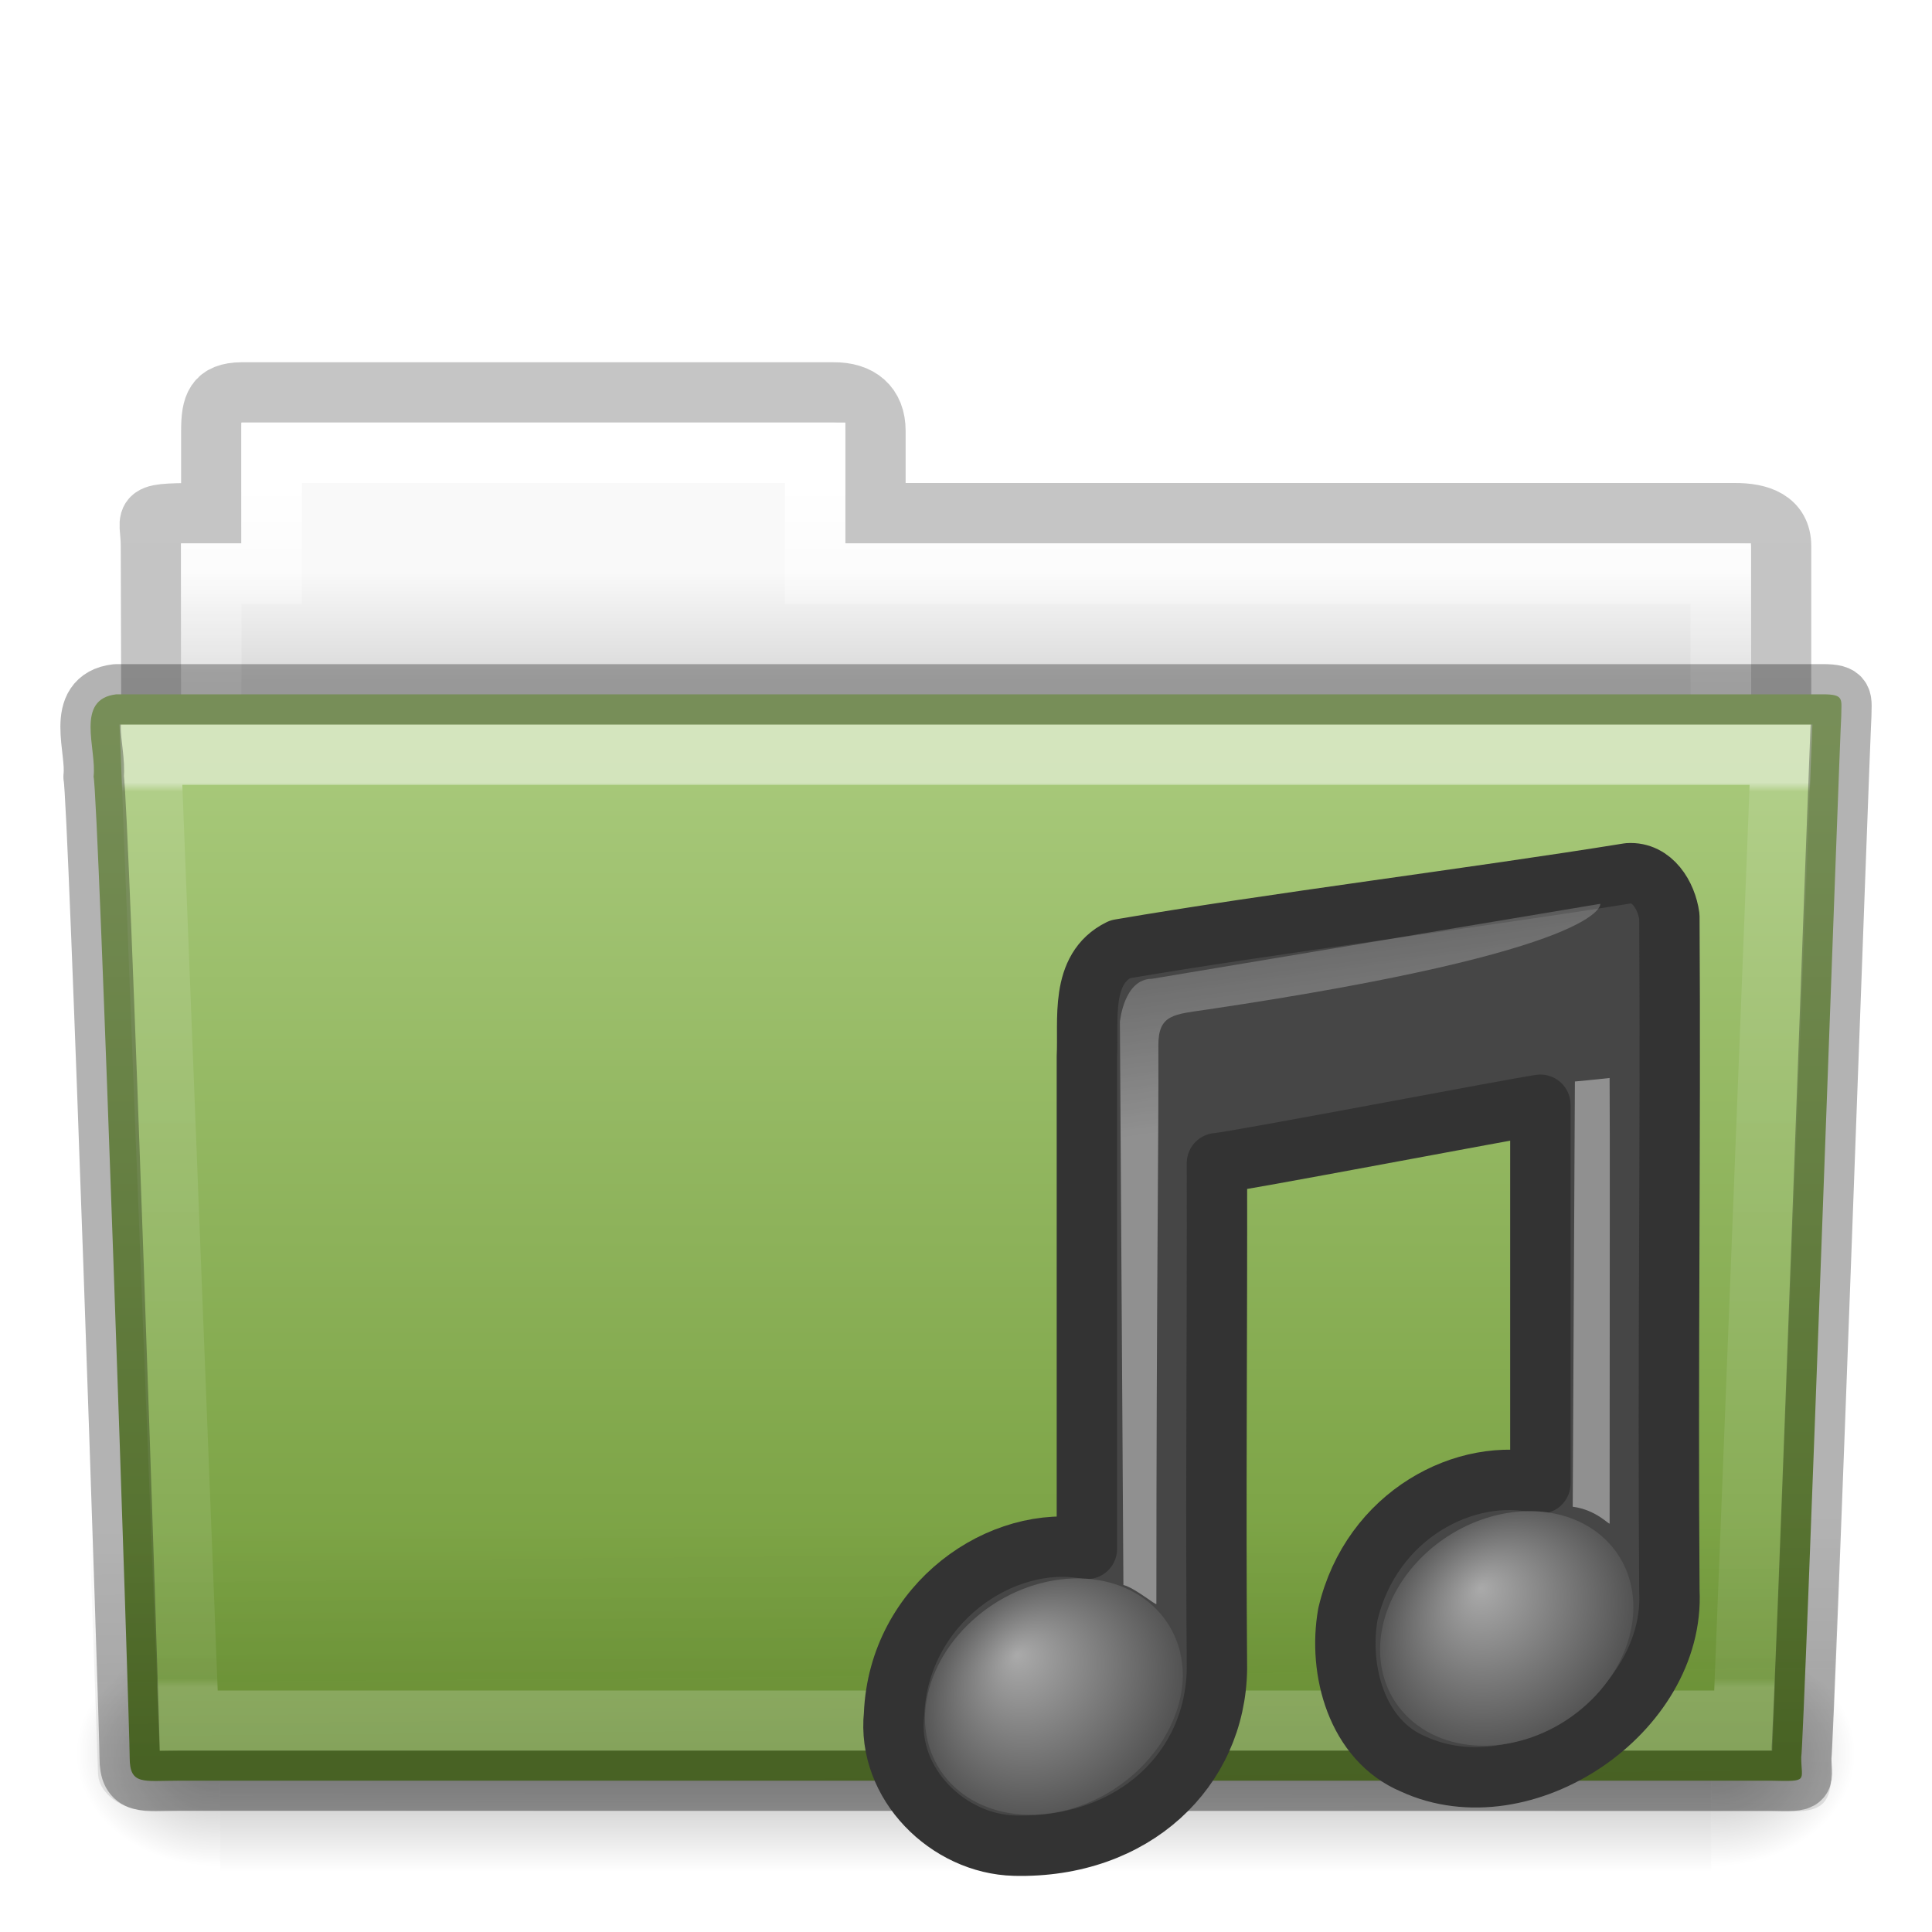
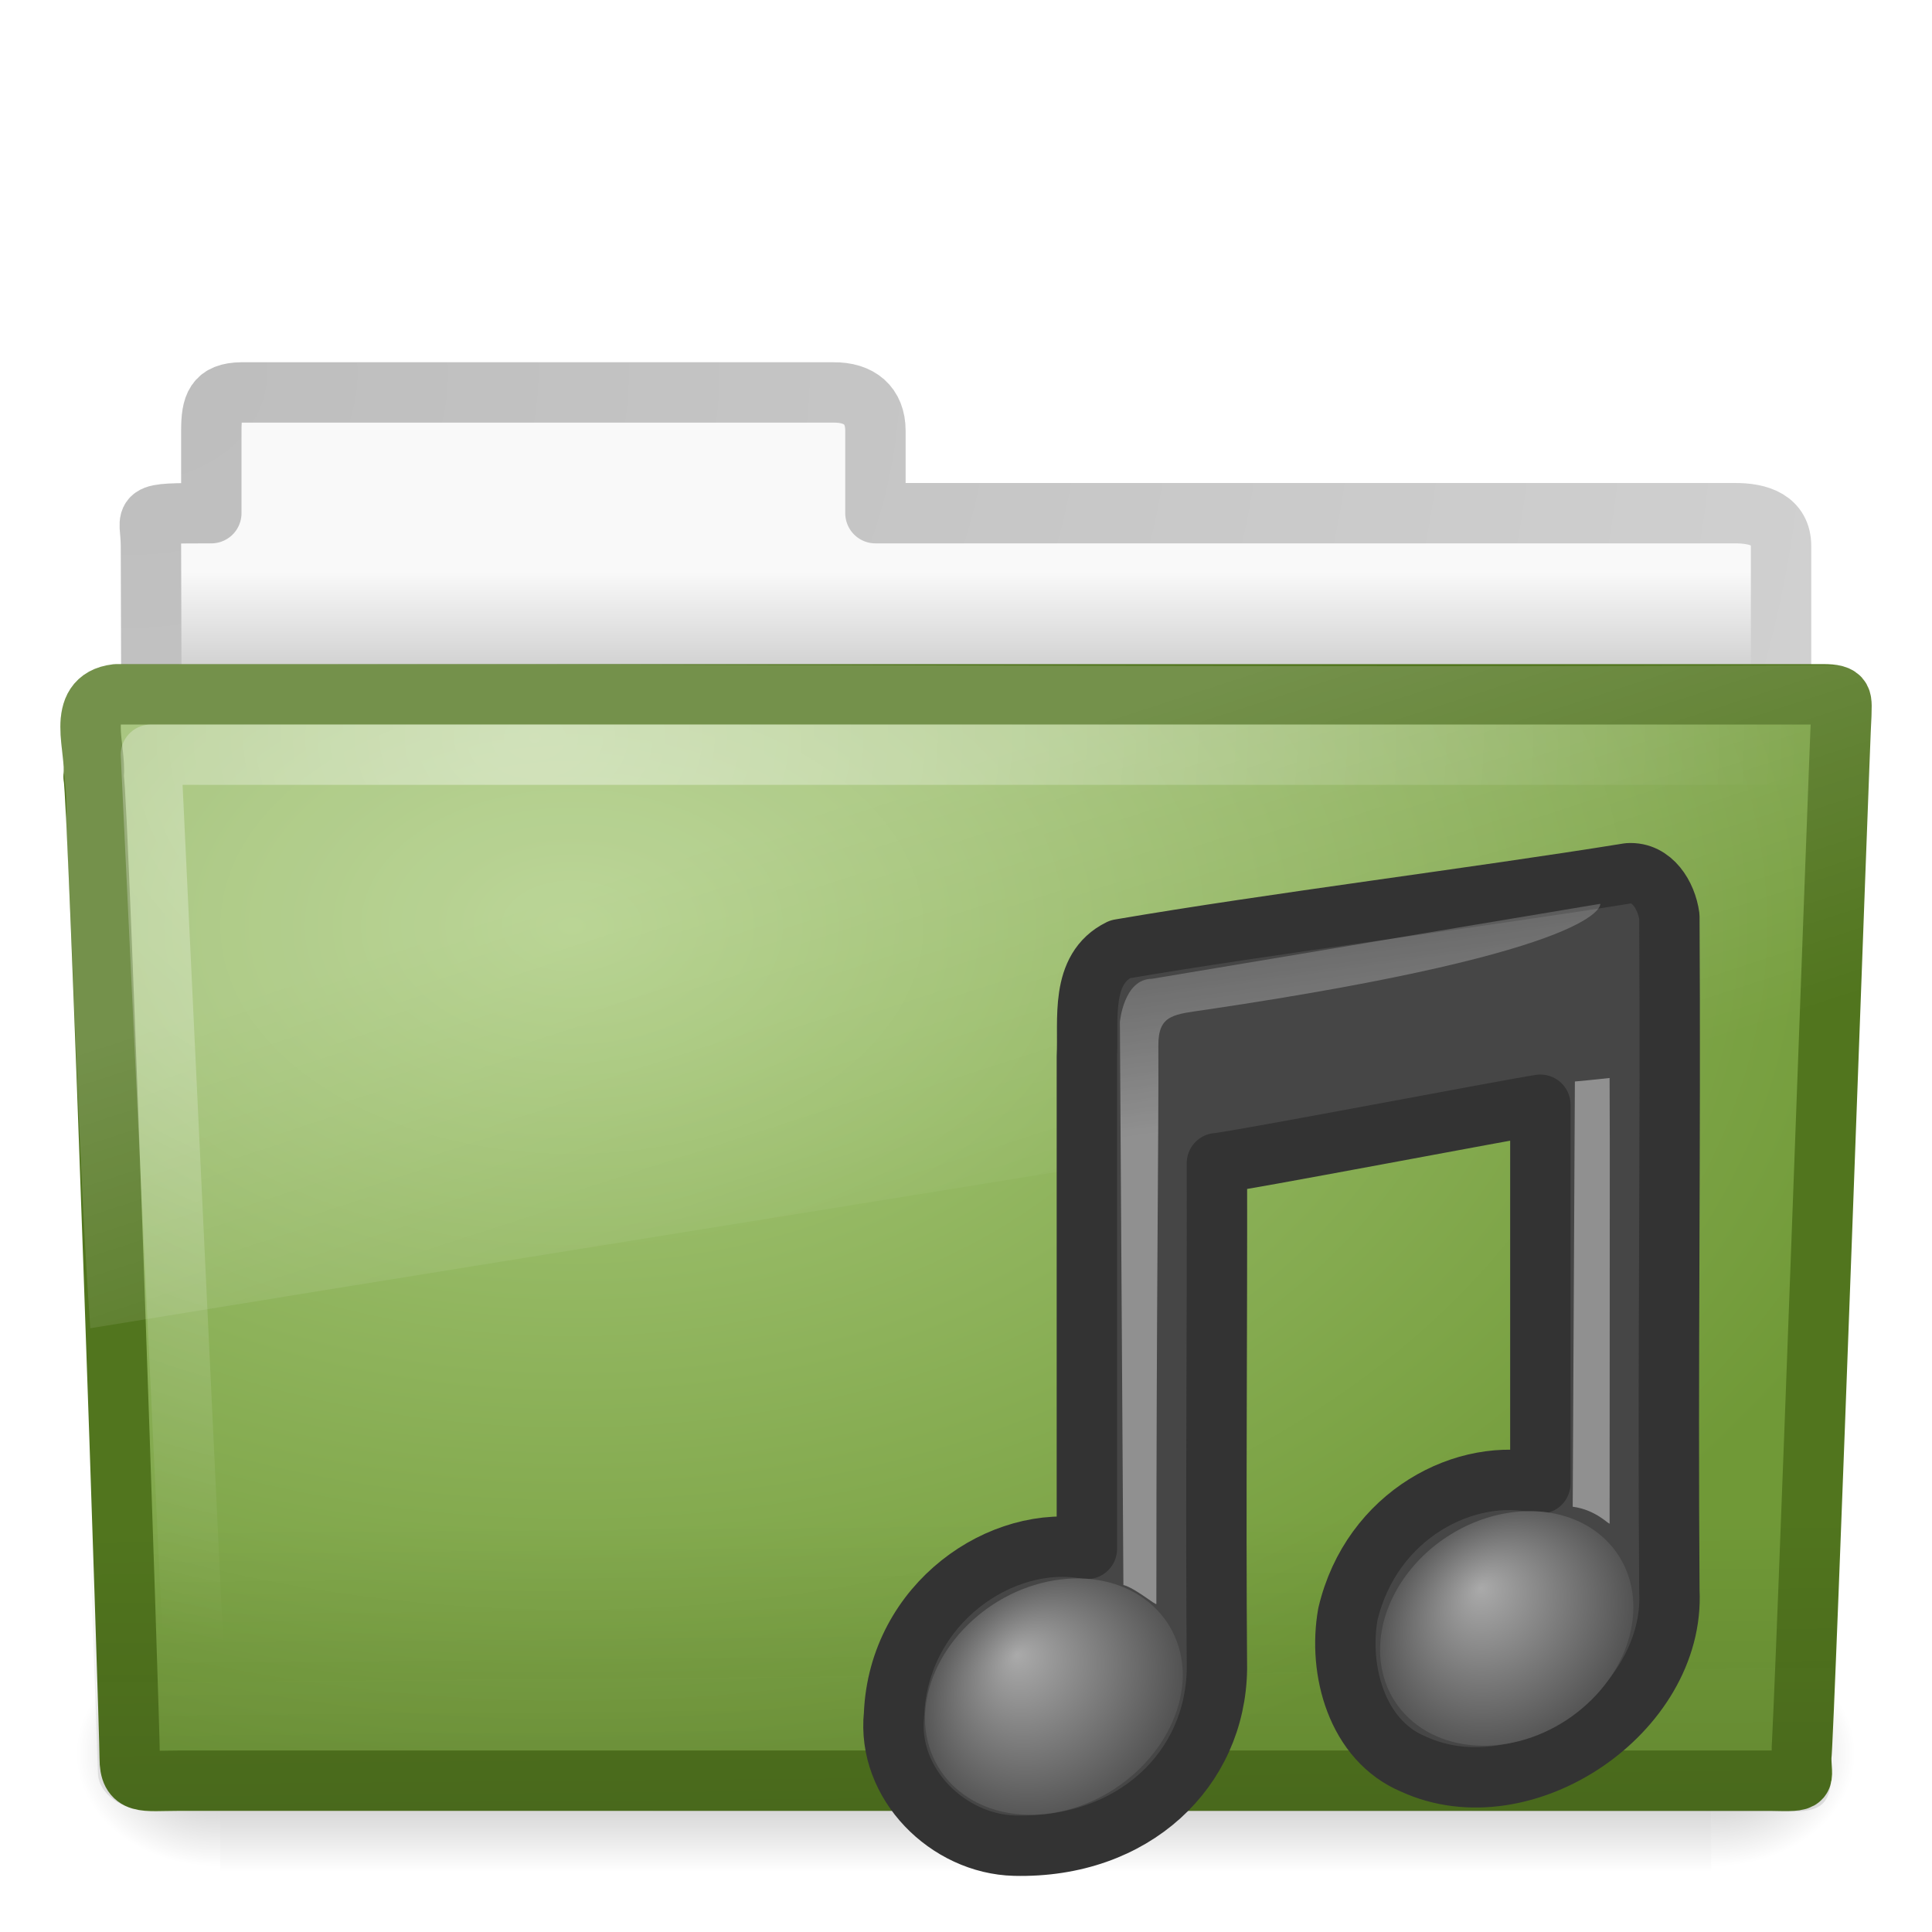
- <svg xmlns="http://www.w3.org/2000/svg" xmlns:xlink="http://www.w3.org/1999/xlink" width="32px" height="32px" id="svg15545" version="1.1">
-   <defs id="defs15547">
-     <linearGradient xlink:href="#linearGradient3454-2-5-0-3-4" id="linearGradient14242" gradientUnits="userSpaceOnUse" gradientTransform="matrix(0.8918614,0,0,1.053911,3.120829,5.412539)" x1="27.557" y1="7.163" x2="27.557" y2="21.387" />
-     <linearGradient id="linearGradient3454-2-5-0-3-4">
-       <stop offset="0" style="stop-color:#ffffff;stop-opacity:1" id="stop3456-4-9-38-1-8" />
-       <stop offset="0.01" style="stop-color:#ffffff;stop-opacity:0.235" id="stop3458-39-80-3-5-5" />
-       <stop offset="0.99" style="stop-color:#ffffff;stop-opacity:0.157" id="stop3460-7-0-2-4-2" />
-       <stop offset="1" style="stop-color:#ffffff;stop-opacity:0.392" id="stop3462-0-9-8-7-2" />
+ <svg xmlns="http://www.w3.org/2000/svg" xmlns:xlink="http://www.w3.org/1999/xlink" version="1.0" width="32" height="32" id="svg44406">
+   <defs id="defs44408">
+     <linearGradient id="linearGradient3484">
+       <stop id="stop3486" style="stop-color:#bdbdbd;stop-opacity:1" offset="0" />
+       <stop id="stop3488" style="stop-color:#d0d0d0;stop-opacity:1" offset="1" />
    </linearGradient>
-     <linearGradient xlink:href="#linearGradient6129-963-697-142-998-580-273-5" id="linearGradient14248" gradientUnits="userSpaceOnUse" gradientTransform="matrix(0.7467531,0,0,0.6554922,-1.921891,1.167619)" x1="22.935" y1="49.629" x2="22.809" y2="36.658" />
-     <linearGradient id="linearGradient6129-963-697-142-998-580-273-5">
-       <stop id="stop2661-1" style="stop-color:#0a0a0a;stop-opacity:0.498" offset="0" />
-       <stop id="stop2663-85" style="stop-color:#0a0a0a;stop-opacity:0" offset="1" />
+     <linearGradient id="linearGradient6404">
+       <stop id="stop6406" style="stop-color:#f9f9f9;stop-opacity:1" offset="0" />
+       <stop id="stop6408" style="stop-color:#c9c9c9;stop-opacity:1" offset="1" />
    </linearGradient>
-     <linearGradient xlink:href="#linearGradient4632-0-6-4-3-4" id="linearGradient14254" gradientUnits="userSpaceOnUse" gradientTransform="matrix(0.6444443,0,0,0.642857,0.5335194,0.892859)" x1="35.793" y1="17.118" x2="35.793" y2="43.761" />
-     <linearGradient id="linearGradient4632-0-6-4-3-4">
-       <stop style="stop-color:#aacb7d;stop-opacity:1;" offset="0" id="stop4634-4-4-7-7-4" />
-       <stop style="stop-color:#709937;stop-opacity:1;" offset="1" id="stop4636-3-1-5-1-3" />
+     <linearGradient id="linearGradient5048-585">
+       <stop id="stop2667" style="stop-color:#000000;stop-opacity:0" offset="0" />
+       <stop id="stop2669" style="stop-color:#000000;stop-opacity:1" offset="0.5" />
+       <stop id="stop2671" style="stop-color:#000000;stop-opacity:0" offset="1" />
    </linearGradient>
-     <linearGradient xlink:href="#linearGradient5048-585-0" id="linearGradient14264" gradientUnits="userSpaceOnUse" gradientTransform="matrix(0.05114282,0,0,0.01591575,-2.489957,22.29927)" x1="302.857" y1="366.648" x2="302.857" y2="609.505" />
-     <linearGradient id="linearGradient5048-585-0">
-       <stop id="stop2667-18" style="stop-color:#000000;stop-opacity:0" offset="0" />
-       <stop id="stop2669-9" style="stop-color:#000000;stop-opacity:1" offset="0.5" />
-       <stop id="stop2671-33" style="stop-color:#000000;stop-opacity:0" offset="1" />
+     <linearGradient id="linearGradient5060-179">
+       <stop id="stop2675" style="stop-color:#000000;stop-opacity:1" offset="0" />
+       <stop id="stop2677" style="stop-color:#000000;stop-opacity:0" offset="1" />
    </linearGradient>
-     <radialGradient xlink:href="#linearGradient5060-179-67" id="radialGradient14266" gradientUnits="userSpaceOnUse" gradientTransform="matrix(0.01983573,0,0,0.01591575,16.38765,22.29927)" cx="605.714" cy="486.648" fx="605.714" fy="486.648" r="117.143" />
-     <linearGradient id="linearGradient5060-179-67">
-       <stop id="stop2675-81" style="stop-color:#000000;stop-opacity:1" offset="0" />
-       <stop id="stop2677-2" style="stop-color:#000000;stop-opacity:0" offset="1" />
+     <linearGradient id="linearGradient5060-820">
+       <stop id="stop2681" style="stop-color:#000000;stop-opacity:1" offset="0" />
+       <stop id="stop2683" style="stop-color:#000000;stop-opacity:0" offset="1" />
    </linearGradient>
-     <radialGradient xlink:href="#linearGradient5060-820-4" id="radialGradient14268" gradientUnits="userSpaceOnUse" gradientTransform="matrix(-0.01983573,0,0,0.01591575,15.60139,22.29927)" cx="605.714" cy="486.648" fx="605.714" fy="486.648" r="117.143" />
-     <linearGradient id="linearGradient5060-820-4">
-       <stop id="stop2681-5" style="stop-color:#000000;stop-opacity:1" offset="0" />
-       <stop id="stop2683-00" style="stop-color:#000000;stop-opacity:0" offset="1" />
+     <linearGradient id="linearGradient3390">
+       <stop id="stop3392" style="stop-color:#51751e;stop-opacity:1" offset="0" />
+       <stop id="stop3394" style="stop-color:#51751e;stop-opacity:1" offset="1" />
    </linearGradient>
-     <linearGradient xlink:href="#linearGradient4325" id="linearGradient14274" gradientUnits="userSpaceOnUse" gradientTransform="matrix(0.5438356,0,0,0.6146641,3.268879,5.091139)" x1="21.37" y1="4.732" x2="21.37" y2="34.143" />
-     <linearGradient id="linearGradient4325">
-       <stop offset="0" style="stop-color:#ffffff;stop-opacity:1" id="stop4327" />
-       <stop offset="0.111" style="stop-color:#ffffff;stop-opacity:0.235" id="stop4329" />
-       <stop offset="0.99" style="stop-color:#ffffff;stop-opacity:0.157" id="stop4331" />
-       <stop offset="1" style="stop-color:#ffffff;stop-opacity:0.392" id="stop4333" />
+     <linearGradient id="linearGradient7012-661-145-733-759-865-745">
+       <stop id="stop2699" style="stop-color:#aacb7d;stop-opacity:1" offset="0" />
+       <stop id="stop2701" style="stop-color:#709937;stop-opacity:1" offset="1" />
    </linearGradient>
-     <linearGradient xlink:href="#linearGradient4646-7-4-3-5" id="linearGradient14280" gradientUnits="userSpaceOnUse" gradientTransform="matrix(0.6190476,0,0,0.6190476,-30.39181,1.428569)" x1="62.989" y1="13" x2="62.989" y2="16" />
-     <linearGradient id="linearGradient4646-7-4-3-5">
-       <stop offset="0" style="stop-color:#f9f9f9;stop-opacity:1" id="stop4648-8-0-3-6" />
-       <stop offset="1" style="stop-color:#d8d8d8;stop-opacity:1" id="stop4650-1-7-3-4" />
-     </linearGradient>
-     <linearGradient id="linearGradient3104-8-8-97-4-6-11-5-5-0">
-       <stop offset="0" style="stop-color:#000000;stop-opacity:0.322" id="stop3106-5-4-3-5-0-2-1-0-6" />
-       <stop offset="1" style="stop-color:#000000;stop-opacity:0.278" id="stop3108-4-3-7-8-2-0-7-9-1" />
-     </linearGradient>
-     <linearGradient y2="3.634" x2="-51.786" y1="53.514" x1="-51.786" gradientTransform="matrix(0.5070338,0,0,0.5030026,68.02922,1.329769)" gradientUnits="userSpaceOnUse" id="linearGradient15505" xlink:href="#linearGradient3104-8-8-97-4-6-11-5-5-0" />
-     <radialGradient gradientTransform="matrix(0.4036034,-0.06777837,0,0.3914615,10.57046,13.18451)" gradientUnits="userSpaceOnUse" xlink:href="#linearGradient7067-814-120-245" id="radialGradient4242" fy="39.027" fx="15.544" r="5.738" cy="41.059" cx="17.059" />
-     <radialGradient gradientTransform="matrix(0.3962987,-0.06671573,0,0.385324,18.19598,12.29941)" gradientUnits="userSpaceOnUse" xlink:href="#linearGradient7067-814-120-245" id="radialGradient4239" fy="39.106" fx="15.97" r="5.738" cy="41.059" cx="17.059" />
-     <linearGradient gradientTransform="matrix(0.1355382,0,0,0.1382745,15.45671,-1.169896)" gradientUnits="userSpaceOnUse" xlink:href="#linearGradient2372-5" id="linearGradient4236" y2="119.865" x2="25.4" y1="144.117" x1="28.739" />
-     <linearGradient gradientTransform="matrix(0.2727192,0,0,0.1382745,19.71158,-2.369047)" gradientUnits="userSpaceOnUse" xlink:href="#linearGradient2372-5" id="linearGradient4233" y2="125.391" x2="26.257" y1="144.117" x1="28.739" />
-     <linearGradient id="linearGradient7067-814-120-245">
-       <stop offset="0" style="stop-color:#aaaaaa;stop-opacity:1" id="stop3877" />
-       <stop offset="1" style="stop-color:#4d4d4d;stop-opacity:1" id="stop3879" />
-     </linearGradient>
-     <linearGradient id="linearGradient2372-5">
-       <stop offset="0" style="stop-color:#ffffff;stop-opacity:1" id="stop2374-7" />
-       <stop offset="1" style="stop-color:#ffffff;stop-opacity:0.379" id="stop2376-4" />
-     </linearGradient>
-     <radialGradient gradientTransform="matrix(-0.01983573,0,0,0.01591575,15.60139,22.29927)" gradientUnits="userSpaceOnUse" xlink:href="#linearGradient5060-820" id="radialGradient2467" fy="486.648" fx="605.714" r="117.143" cy="486.648" cx="605.714" />
-     <radialGradient gradientTransform="matrix(0.01983573,0,0,0.01591575,16.38765,22.29927)" gradientUnits="userSpaceOnUse" xlink:href="#linearGradient5060-179" id="radialGradient2465" fy="486.648" fx="605.714" r="117.143" cy="486.648" cx="605.714" />
-     <linearGradient gradientTransform="matrix(0.05114282,0,0,0.01591575,-2.489957,22.29927)" gradientUnits="userSpaceOnUse" xlink:href="#linearGradient5048-585" id="linearGradient2463" y2="609.505" x2="302.857" y1="366.648" x1="302.857" />
-     <radialGradient gradientTransform="matrix(0,1.088401,-1.355859,0,8.97332,2.917348)" gradientUnits="userSpaceOnUse" xlink:href="#linearGradient3484" id="radialGradient2456" fy="5.017" fx="3" r="21" cy="5.017" cx="3" />
-     <linearGradient gradientTransform="matrix(0.627907,0,0,0.6348983,-31.05591,1.103443)" gradientUnits="userSpaceOnUse" xlink:href="#linearGradient6404" id="linearGradient2454" y2="16.19" x2="62.989" y1="13.183" x1="62.989" />
-     <linearGradient gradientTransform="matrix(0.644209,0,0,0.643728,-34.10265,0.7887616)" gradientUnits="userSpaceOnUse" xlink:href="#linearGradient3390" id="linearGradient2442" y2="10.826" x2="82.453" y1="45.114" x1="82.453" />
-     <radialGradient gradientTransform="matrix(1.007989,-6.1246211e-8,3.9794263e-8,0.6539555,-55.00541,6.106154)" gradientUnits="userSpaceOnUse" xlink:href="#linearGradient7012-661-145-733-759-865-745" id="radialGradient2440" fy="14.113" fx="63.969" r="23.097" cy="14.113" cx="63.969" />
-     <linearGradient gradientTransform="matrix(0.7467531,0,0,0.6554922,-1.922076,1.167618)" gradientUnits="userSpaceOnUse" xlink:href="#linearGradient6129-963-697-142-998-580-273" id="linearGradient2437" y2="36.658" x2="22.809" y1="49.629" x1="22.935" />
-     <radialGradient gradientTransform="matrix(0,0.7386341,-0.9984871,0,17.14857,6.854018)" gradientUnits="userSpaceOnUse" xlink:href="#linearGradient6087-437-184-795-110-662-495" id="radialGradient2434" fy="8.302" fx="7.265" r="20.98" cy="8.302" cx="7.265" />
-     <linearGradient gradientTransform="matrix(0.6515346,0,0,0.6760494,0.3603499,0.1849652)" gradientUnits="userSpaceOnUse" xlink:href="#linearGradient8265-821-176-38-919-66-249" id="linearGradient2431" y2="33.955" x2="15.215" y1="22.292" x1="11.566" />
-     <linearGradient id="linearGradient8265-821-176-38-919-66-249">
-       <stop offset="0" style="stop-color:#ffffff;stop-opacity:0.2" id="stop2687" />
-       <stop offset="1" style="stop-color:#ffffff;stop-opacity:0" id="stop2689" />
+     <linearGradient id="linearGradient6129-963-697-142-998-580-273">
+       <stop id="stop2661" style="stop-color:#0a0a0a;stop-opacity:0.498" offset="0" />
+       <stop id="stop2663" style="stop-color:#0a0a0a;stop-opacity:0" offset="1" />
    </linearGradient>
    <linearGradient id="linearGradient6087-437-184-795-110-662-495">
-       <stop offset="0" style="stop-color:#ffffff;stop-opacity:0.4" id="stop2693" />
-       <stop offset="1" style="stop-color:#ffffff;stop-opacity:0" id="stop2695" />
+       <stop id="stop2693" style="stop-color:#ffffff;stop-opacity:0.4" offset="0" />
+       <stop id="stop2695" style="stop-color:#ffffff;stop-opacity:0" offset="1" />
    </linearGradient>
-     <linearGradient id="linearGradient6129-963-697-142-998-580-273">
-       <stop offset="0" style="stop-color:#0a0a0a;stop-opacity:0.498" id="stop2661" />
-       <stop offset="1" style="stop-color:#0a0a0a;stop-opacity:0" id="stop2663" />
+     <linearGradient id="linearGradient8265-821-176-38-919-66-249">
+       <stop id="stop2687" style="stop-color:#ffffff;stop-opacity:0.2" offset="0" />
+       <stop id="stop2689" style="stop-color:#ffffff;stop-opacity:0" offset="1" />
    </linearGradient>
-     <linearGradient id="linearGradient7012-661-145-733-759-865-745">
-       <stop offset="0" style="stop-color:#aacb7d;stop-opacity:1" id="stop2699" />
-       <stop offset="1" style="stop-color:#709937;stop-opacity:1" id="stop2701" />
+     <linearGradient x1="11.566" y1="22.292" x2="15.215" y2="33.955" id="linearGradient2431" xlink:href="#linearGradient8265-821-176-38-919-66-249" gradientUnits="userSpaceOnUse" gradientTransform="matrix(0.6515346,0,0,0.6760494,0.3603499,0.1849652)" />
+     <radialGradient cx="7.265" cy="8.302" r="20.98" fx="7.265" fy="8.302" id="radialGradient2434" xlink:href="#linearGradient6087-437-184-795-110-662-495" gradientUnits="userSpaceOnUse" gradientTransform="matrix(0,0.7386341,-0.9984871,0,17.14857,6.854018)" />
+     <linearGradient x1="22.935" y1="49.629" x2="22.809" y2="36.658" id="linearGradient2437" xlink:href="#linearGradient6129-963-697-142-998-580-273" gradientUnits="userSpaceOnUse" gradientTransform="matrix(0.7467531,0,0,0.6554922,-1.922076,1.167618)" />
+     <radialGradient cx="63.969" cy="14.113" r="23.097" fx="63.969" fy="14.113" id="radialGradient2440" xlink:href="#linearGradient7012-661-145-733-759-865-745" gradientUnits="userSpaceOnUse" gradientTransform="matrix(1.007989,-6.1246211e-8,3.9794263e-8,0.6539555,-55.00541,6.106154)" />
+     <linearGradient x1="82.453" y1="45.114" x2="82.453" y2="10.826" id="linearGradient2442" xlink:href="#linearGradient3390" gradientUnits="userSpaceOnUse" gradientTransform="matrix(0.644209,0,0,0.643728,-34.10265,0.7887616)" />
+     <linearGradient x1="62.989" y1="13.183" x2="62.989" y2="16.19" id="linearGradient2454" xlink:href="#linearGradient6404" gradientUnits="userSpaceOnUse" gradientTransform="matrix(0.627907,0,0,0.6348983,-31.05591,1.103443)" />
+     <radialGradient cx="3" cy="5.017" r="21" fx="3" fy="5.017" id="radialGradient2456" xlink:href="#linearGradient3484" gradientUnits="userSpaceOnUse" gradientTransform="matrix(0,1.088401,-1.355859,0,8.97332,2.917348)" />
+     <linearGradient x1="302.857" y1="366.648" x2="302.857" y2="609.505" id="linearGradient2463" xlink:href="#linearGradient5048-585" gradientUnits="userSpaceOnUse" gradientTransform="matrix(0.05114282,0,0,0.01591575,-2.489957,22.29927)" />
+     <radialGradient cx="605.714" cy="486.648" r="117.143" fx="605.714" fy="486.648" id="radialGradient2465" xlink:href="#linearGradient5060-179" gradientUnits="userSpaceOnUse" gradientTransform="matrix(0.01983573,0,0,0.01591575,16.38765,22.29927)" />
+     <radialGradient cx="605.714" cy="486.648" r="117.143" fx="605.714" fy="486.648" id="radialGradient2467" xlink:href="#linearGradient5060-820" gradientUnits="userSpaceOnUse" gradientTransform="matrix(-0.01983573,0,0,0.01591575,15.60139,22.29927)" />
+     <linearGradient id="linearGradient2372-5">
+       <stop id="stop2374-7" style="stop-color:#ffffff;stop-opacity:1" offset="0" />
+       <stop id="stop2376-4" style="stop-color:#ffffff;stop-opacity:0.379" offset="1" />
    </linearGradient>
-     <linearGradient id="linearGradient3390">
-       <stop offset="0" style="stop-color:#51751e;stop-opacity:1" id="stop3392" />
-       <stop offset="1" style="stop-color:#51751e;stop-opacity:1" id="stop3394" />
+     <linearGradient id="linearGradient7067-814-120-245">
+       <stop id="stop3877" style="stop-color:#aaaaaa;stop-opacity:1" offset="0" />
+       <stop id="stop3879" style="stop-color:#4d4d4d;stop-opacity:1" offset="1" />
    </linearGradient>
-     <linearGradient id="linearGradient5060-820">
-       <stop offset="0" style="stop-color:#000000;stop-opacity:1" id="stop2681" />
-       <stop offset="1" style="stop-color:#000000;stop-opacity:0" id="stop2683" />
-     </linearGradient>
-     <linearGradient id="linearGradient5060-179">
-       <stop offset="0" style="stop-color:#000000;stop-opacity:1" id="stop2675" />
-       <stop offset="1" style="stop-color:#000000;stop-opacity:0" id="stop2677" />
-     </linearGradient>
-     <linearGradient id="linearGradient5048-585">
-       <stop offset="0" style="stop-color:#000000;stop-opacity:0" id="stop2667" />
-       <stop offset="0.5" style="stop-color:#000000;stop-opacity:1" id="stop2669" />
-       <stop offset="1" style="stop-color:#000000;stop-opacity:0" id="stop2671" />
-     </linearGradient>
-     <linearGradient id="linearGradient6404">
-       <stop offset="0" style="stop-color:#f9f9f9;stop-opacity:1" id="stop6406" />
-       <stop offset="1" style="stop-color:#c9c9c9;stop-opacity:1" id="stop6408" />
-     </linearGradient>
-     <linearGradient id="linearGradient3484">
-       <stop offset="0" style="stop-color:#bdbdbd;stop-opacity:1" id="stop3486" />
-       <stop offset="1" style="stop-color:#d0d0d0;stop-opacity:1" id="stop3488" />
-     </linearGradient>
+     <linearGradient x1="28.739" y1="144.117" x2="26.257" y2="125.391" id="linearGradient4233" xlink:href="#linearGradient2372-5" gradientUnits="userSpaceOnUse" gradientTransform="matrix(0.2727192,0,0,0.1382745,19.71158,-2.369047)" />
+     <linearGradient x1="28.739" y1="144.117" x2="25.4" y2="119.865" id="linearGradient4236" xlink:href="#linearGradient2372-5" gradientUnits="userSpaceOnUse" gradientTransform="matrix(0.1355382,0,0,0.1382745,15.45671,-1.169896)" />
+     <radialGradient cx="17.059" cy="41.059" r="5.738" fx="15.97" fy="39.106" id="radialGradient4239" xlink:href="#linearGradient7067-814-120-245" gradientUnits="userSpaceOnUse" gradientTransform="matrix(0.3962987,-0.06671573,0,0.385324,18.19598,12.29941)" />
+     <radialGradient cx="17.059" cy="41.059" r="5.738" fx="15.544" fy="39.027" id="radialGradient4242" xlink:href="#linearGradient7067-814-120-245" gradientUnits="userSpaceOnUse" gradientTransform="matrix(0.4036034,-0.06777837,0,0.3914615,10.57046,13.18451)" />
  </defs>
-   <g id="layer1">
-     <path style="opacity:0.8;color:#000000;fill:none;stroke:url(#linearGradient15505);stroke-width:1;stroke-linecap:butt;stroke-linejoin:miter;stroke-miterlimit:4;stroke-opacity:1;stroke-dasharray:none;stroke-dashoffset:0;marker:none;visibility:visible;display:inline;overflow:visible;enable-background:accumulate" id="use7637" d="m 4,6.5 c -0.433,0.005 -0.5,0.217 -0.5,0.635 l 0,1.365 c -1.246,0 -1,-0.002 -1,0.544 0.022,6.533 0,6.901 0,7.456 0.901,0 27,-2.349 27,-3.36 l 0,-4.096 c 0,-0.418 -0.348,-0.549 -0.781,-0.544 l -14.219,0 0,-1.365 c 0,-0.418 -0.264,-0.64 -0.698,-0.635 l -9.802,0 z" />
-     <path id="use7639" d="m 4,7 0,2 -1,0 0,4 26,0 0,-4 -15,0 0,-2 -10,0 z" style="color:#000000;fill:url(#linearGradient14280);fill-opacity:1;fill-rule:nonzero;stroke:none;stroke-width:1;marker:none;visibility:visible;display:inline;overflow:visible;enable-background:accumulate" />
-     <path id="use7641" d="m 4.5,7.5 0,2 -1,0 0,4 25,0 0,-4 -15,0 0,-2 -9,0 z" style="color:#000000;fill:none;stroke:url(#linearGradient14274);stroke-width:1;stroke-linecap:round;stroke-linejoin:miter;stroke-miterlimit:4;stroke-opacity:1;stroke-dasharray:none;stroke-dashoffset:0;marker:none;visibility:visible;display:inline;overflow:visible;enable-background:accumulate" />
-     <g id="use7643" transform="translate(1.7935663e-4,-1.000001)">
-       <rect style="opacity:0.3;fill:url(#linearGradient14264);fill-opacity:1;fill-rule:nonzero;stroke:none;stroke-width:1;marker:none;visibility:visible;display:inline;overflow:visible" id="rect14258" y="28.135" x="3.647" height="3.865" width="24.695" />
-       <path style="opacity:0.3;fill:url(#radialGradient14266);fill-opacity:1;fill-rule:nonzero;stroke:none;stroke-width:1;marker:none;visibility:visible;display:inline;overflow:visible" id="path14260" d="m 28.342,28.135 c 0,0 0,3.865 0,3.865 1.021,0.007 2.469,-0.866 2.469,-1.933 0,-1.067 -1.14,-1.932 -2.469,-1.932 z" />
-       <path style="opacity:0.3;fill:url(#radialGradient14268);fill-opacity:1;fill-rule:nonzero;stroke:none;stroke-width:1;marker:none;visibility:visible;display:inline;overflow:visible" id="path14262" d="m 3.647,28.135 c 0,0 0,3.865 0,3.865 -1.021,0.007 -2.469,-0.866 -2.469,-1.933 0,-1.067 1.14,-1.932 2.469,-1.932 z" />
-     </g>
-     <path style="color:#000000;fill:url(#linearGradient14254);fill-opacity:1;fill-rule:nonzero;stroke:none;stroke-width:1;marker:none;visibility:visible;display:inline;overflow:visible;enable-background:accumulate" id="use7645" d="m 1.927,11.5 c -0.691,0.08 -0.322,0.903 -0.377,1.365 0.08,0.299 0.598,15.718 0.598,16.247 0,0.46 0.227,0.382 0.801,0.382 8.499,0 17.898,0 26.397,0 0.619,0.014 0.488,0.007 0.488,-0.389 0.045,-0.203 0.64,-16.978 0.663,-17.243 0,-0.279 0.058,-0.362 -0.305,-0.362 -9.076,0 -19.188,0 -28.265,0 z" />
-     <path style="opacity:0.4;fill:url(#linearGradient14248);fill-opacity:1;stroke:none" id="use7647" d="m 1.682,11 28.636,2.7e-4 c 0.414,0 0.682,0.292 0.682,0.655 l -0.673,17.712 c 0.01,0.459 -0.136,0.642 -0.617,0.632 l -27.256,-0.011 c -0.414,0 -0.831,-0.271 -0.831,-0.634 l -0.622,-17.698 c 0,-0.363 0.268,-0.655 0.682,-0.655 z" />
-     <path id="use7649" d="m 2.5,12.5 0.625,16 25.749,0 0.625,-16 z" style="opacity:0.5;color:#000000;fill:none;stroke:url(#linearGradient14242);stroke-width:1;stroke-linecap:round;stroke-linejoin:miter;stroke-miterlimit:4;stroke-opacity:1;stroke-dasharray:none;stroke-dashoffset:0;marker:none;visibility:visible;display:inline;overflow:visible;enable-background:accumulate" />
-     <path d="m 1.927,11.5 c -0.691,0.08 -0.322,0.903 -0.377,1.365 0.08,0.299 0.598,15.718 0.598,16.247 0,0.46 0.227,0.382 0.801,0.382 8.499,0 17.898,0 26.397,0 0.619,0.014 0.488,0.007 0.488,-0.389 0.045,-0.203 0.64,-16.978 0.663,-17.243 0,-0.279 0.058,-0.362 -0.305,-0.362 -9.076,0 -19.188,0 -28.265,0 z" id="path3388-5-6" style="opacity:0.3;color:#000000;fill:none;stroke:#000000;stroke-width:1;stroke-linecap:round;stroke-linejoin:round;stroke-miterlimit:4;stroke-opacity:1;stroke-dasharray:none;stroke-dashoffset:0;marker:none;visibility:visible;display:inline;overflow:visible;enable-background:accumulate" />
-     <g id="g3049" transform="translate(1.8383175e-4,-9.5723048e-5)">
-       <path d="M 27,26 26.607,22.826" id="path2931" style="fill:none;stroke:none" />
-       <path d="m 26.973,14.464 c -2.526,0.408 -5.906,0.828 -8.424,1.259 -0.667,0.326 -0.517,1.166 -0.547,1.775 0,2.719 0,5.438 0,8.157 -1.405,-0.265 -3.119,0.899 -3.194,2.742 -0.121,1.147 0.894,2.146 1.998,2.173 1.977,0.048 3.328,-1.266 3.35,-2.928 -0.022,-2.792 0.006,-5.584 0,-8.376 0.306,-0.023 4.941,-0.909 5.357,-0.968 0,2.091 0,4.182 0,6.273 -1.228,-0.295 -2.799,0.514 -3.188,2.166 -0.164,0.926 0.146,2.089 1.084,2.481 1.83,0.843 4.343,-0.865 4.241,-2.869 -0.028,-3.722 0.023,-7.446 0,-11.169 -0.048,-0.35 -0.285,-0.742 -0.677,-0.716 z" id="path4031" style="fill:#464646;fill-opacity:1;stroke:#333333;stroke-width:1;stroke-linecap:round;stroke-linejoin:round;stroke-miterlimit:4;stroke-opacity:1;stroke-dasharray:none" />
-       <path d="m 19.592,27.742 a 1.842,2.251 56.795 0 1 -4.273,0.718 1.842,2.251 56.795 0 1 4.273,-0.718 z" id="path2937" style="fill:url(#radialGradient4242);fill-opacity:1;stroke:none" />
-       <path d="m 27.054,26.629 a 1.812,2.212 56.466 0 1 -4.196,0.706 1.812,2.212 56.466 1 1 4.196,-0.706 z" id="path2941" style="fill:url(#radialGradient4239);fill-opacity:1;stroke:none" />
-       <path d="m 18.607,26.251 -0.058,-9.324 c 0,0 0.063,-0.713 0.53,-0.715 0.166,-0.029 7.427,-1.242 7.427,-1.242 0,0 0.142,0.762 -6.503,1.75 -0.554,0.083 -0.82,0.074 -0.817,0.6 0.008,1.419 -0.033,4.077 -0.033,9.245 0,0.037 -0.349,-0.262 -0.547,-0.313 z" id="path2945" style="opacity:0.4;fill:url(#linearGradient4236);fill-opacity:1;fill-rule:evenodd;stroke:none" />
-       <path d="m 26.049,24.957 0.036,-7.044 c 0.383,-0.035 0.059,-0.006 0.575,-0.058 0.007,1.316 2.94e-4,2.408 2.94e-4,7.377 0,0.037 -0.214,-0.224 -0.612,-0.276 z" id="path2947" style="opacity:0.4;fill:url(#linearGradient4233);fill-opacity:1;fill-rule:evenodd;stroke:none" />
-     </g>
+   <path d="M 4,6.5 C 3.567,6.505 3.5,6.717 3.5,7.135 L 3.5,8.5 c -1.246,0 -1,-0.002 -1,0.544 0.022,6.533 0,6.901 0,7.456 0.901,0 27,-2.349 27,-3.36 l 0,-4.096 C 29.5,8.626 29.152,8.495 28.719,8.5 L 14.5,8.5 l 0,-1.365 c 0,-0.418 -0.264,-0.64 -0.698,-0.635 l -9.802,0 z" id="path3468" style="fill:url(#linearGradient2454);fill-opacity:1;stroke:url(#radialGradient2456);stroke-width:1;stroke-linecap:round;stroke-linejoin:round;stroke-miterlimit:4;stroke-opacity:1;stroke-dasharray:none;display:inline" />
+   <g transform="translate(0,-1.000001)" id="g2458">
+     <rect width="24.695" height="3.865" x="3.647" y="28.135" id="rect4173" style="opacity:0.3;fill:url(#linearGradient2463);fill-opacity:1;fill-rule:nonzero;stroke:none;stroke-width:1;marker:none;visibility:visible;display:inline;overflow:visible" />
+     <path d="m 28.342,28.135 c 0,0 0,3.865 0,3.865 1.021,0.007 2.469,-0.866 2.469,-1.933 0,-1.067 -1.14,-1.932 -2.469,-1.932 z" id="path5058" style="opacity:0.3;fill:url(#radialGradient2465);fill-opacity:1;fill-rule:nonzero;stroke:none;stroke-width:1;marker:none;visibility:visible;display:inline;overflow:visible" />
+     <path d="m 3.647,28.135 c 0,0 0,3.865 0,3.865 -1.021,0.007 -2.469,-0.866 -2.469,-1.933 0,-1.067 1.14,-1.932 2.469,-1.932 z" id="path5018" style="opacity:0.3;fill:url(#radialGradient2467);fill-opacity:1;fill-rule:nonzero;stroke:none;stroke-width:1;marker:none;visibility:visible;display:inline;overflow:visible" />
  </g>
+   <path d="m 1.927,11.5 c -0.691,0.08 -0.322,0.903 -0.377,1.365 0.08,0.299 0.598,15.718 0.598,16.247 0,0.46 0.227,0.382 0.801,0.382 8.499,0 17.898,0 26.397,0 0.619,0.014 0.488,0.007 0.488,-0.389 0.045,-0.203 0.64,-16.978 0.663,-17.243 0,-0.279 0.058,-0.362 -0.305,-0.362 -9.077,0 -19.188,0 -28.265,0 z" id="path3388" style="fill:url(#radialGradient2440);fill-opacity:1;stroke:url(#linearGradient2442);stroke-width:1;stroke-linecap:round;stroke-linejoin:round;stroke-miterlimit:4;stroke-opacity:1;stroke-dashoffset:0" />
+   <path d="m 1.682,11 28.636,2.66e-4 C 30.732,11 31,11.292 31,11.656 l -0.674,17.712 c 0.01,0.459 -0.136,0.642 -0.617,0.632 L 2.453,29.988 c -0.414,0 -0.831,-0.271 -0.831,-0.634 L 1,11.655 C 1,11.292 1.268,11 1.682,11 z" id="path6127" style="opacity:0.4;fill:url(#linearGradient2437);fill-opacity:1;stroke:none" />
+   <path d="m 29.5,12.5 c -8.303,0 -18.697,0 -27,0 0.237,5 0.473,10 0.71,15" id="path2435" style="fill:none;stroke:url(#radialGradient2434);stroke-width:1;stroke-linecap:round;stroke-linejoin:round;stroke-miterlimit:4;stroke-opacity:1;stroke-dasharray:none" />
+   <path d="M 30.406,11.017 C 20.926,11.067 11.205,10.987 1.725,11.002 0.547,11.28 1.181,12.669 1.091,13.551 1.236,16.366 1.301,19.193 1.495,22 11.269,20.403 20.993,18.885 30.596,17.234 c 0.509,-1.749 0.372,-4.905 0.399,-5.544 0.051,-0.457 -0.245,-0.68 -0.588,-0.672 z" id="path3455" style="fill:url(#linearGradient2431);fill-opacity:1;stroke:none" />
+   <path d="M 27,26 26.607,22.826" id="path2931" style="fill:none;stroke:none" />
+   <path d="m 26.973,14.464 c -2.526,0.408 -5.906,0.828 -8.424,1.259 -0.667,0.326 -0.517,1.166 -0.547,1.775 0,2.719 0,5.438 0,8.157 -1.405,-0.265 -3.119,0.899 -3.194,2.742 -0.121,1.147 0.894,2.146 1.998,2.173 1.977,0.048 3.328,-1.266 3.35,-2.928 -0.022,-2.792 0.006,-5.584 0,-8.376 0.306,-0.023 4.941,-0.909 5.357,-0.968 0,2.091 0,4.182 0,6.273 -1.228,-0.295 -2.799,0.514 -3.188,2.166 -0.164,0.926 0.146,2.089 1.084,2.481 1.83,0.843 4.343,-0.865 4.241,-2.869 -0.028,-3.722 0.023,-7.446 0,-11.169 -0.048,-0.35 -0.285,-0.742 -0.677,-0.716 z" id="path4031" style="fill:#464646;fill-opacity:1;stroke:#333333;stroke-width:1;stroke-linecap:round;stroke-linejoin:round;stroke-miterlimit:4;stroke-opacity:1;stroke-dasharray:none" />
+   <path d="m 19.592,27.742 a 1.842,2.251 56.795 0 1 -4.273,0.718 1.842,2.251 56.795 0 1 4.273,-0.718 z" id="path2937" style="fill:url(#radialGradient4242);fill-opacity:1;stroke:none" />
+   <path d="m 27.054,26.629 a 1.812,2.212 56.466 0 1 -4.196,0.706 1.812,2.212 56.466 1 1 4.196,-0.706 z" id="path2941" style="fill:url(#radialGradient4239);fill-opacity:1;stroke:none" />
+   <path d="m 18.607,26.251 -0.058,-9.324 c 0,0 0.063,-0.713 0.53,-0.715 0.166,-0.029 7.427,-1.242 7.427,-1.242 0,0 0.142,0.762 -6.503,1.75 -0.554,0.083 -0.82,0.074 -0.817,0.6 0.008,1.419 -0.033,4.077 -0.033,9.245 0,0.037 -0.349,-0.262 -0.547,-0.313 z" id="path2945" style="opacity:0.4;fill:url(#linearGradient4236);fill-opacity:1;fill-rule:evenodd;stroke:none" />
+   <path d="m 26.049,24.957 0.036,-7.044 c 0.383,-0.035 0.059,-0.006 0.575,-0.058 0.007,1.316 2.94e-4,2.408 2.94e-4,7.377 0,0.037 -0.214,-0.224 -0.612,-0.276 z" id="path2947" style="opacity:0.4;fill:url(#linearGradient4233);fill-opacity:1;fill-rule:evenodd;stroke:none" />
</svg>
